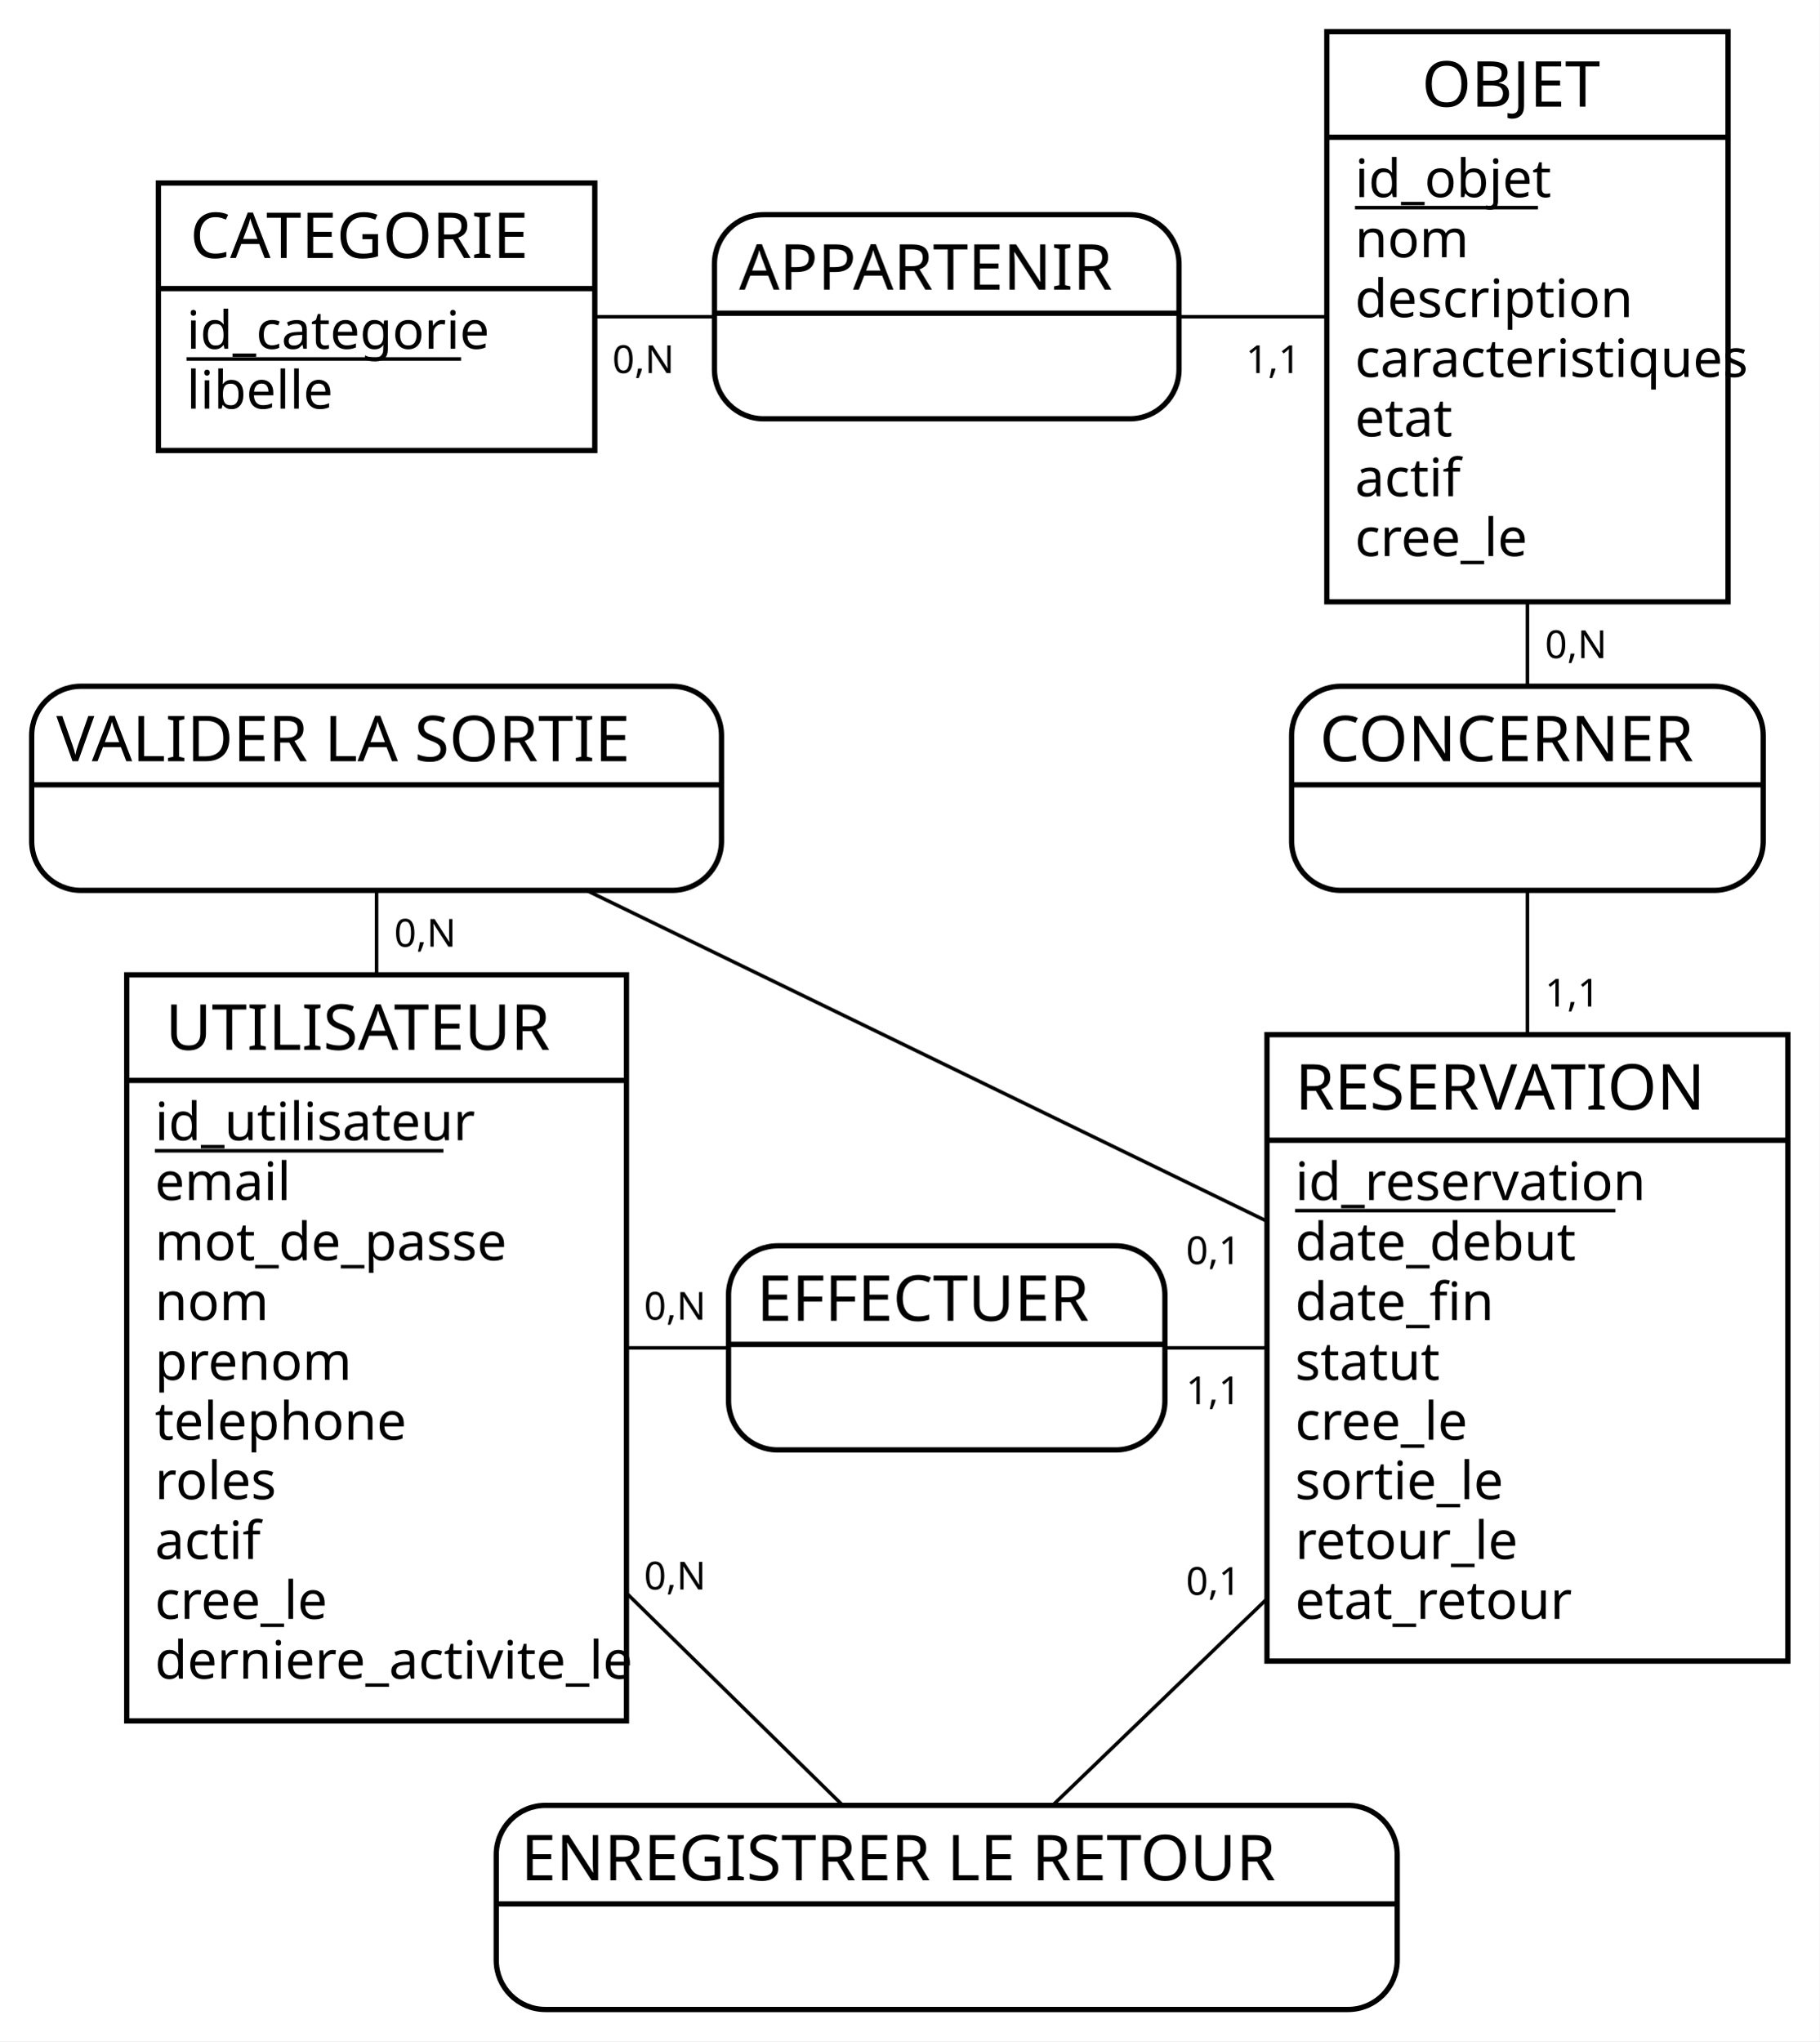
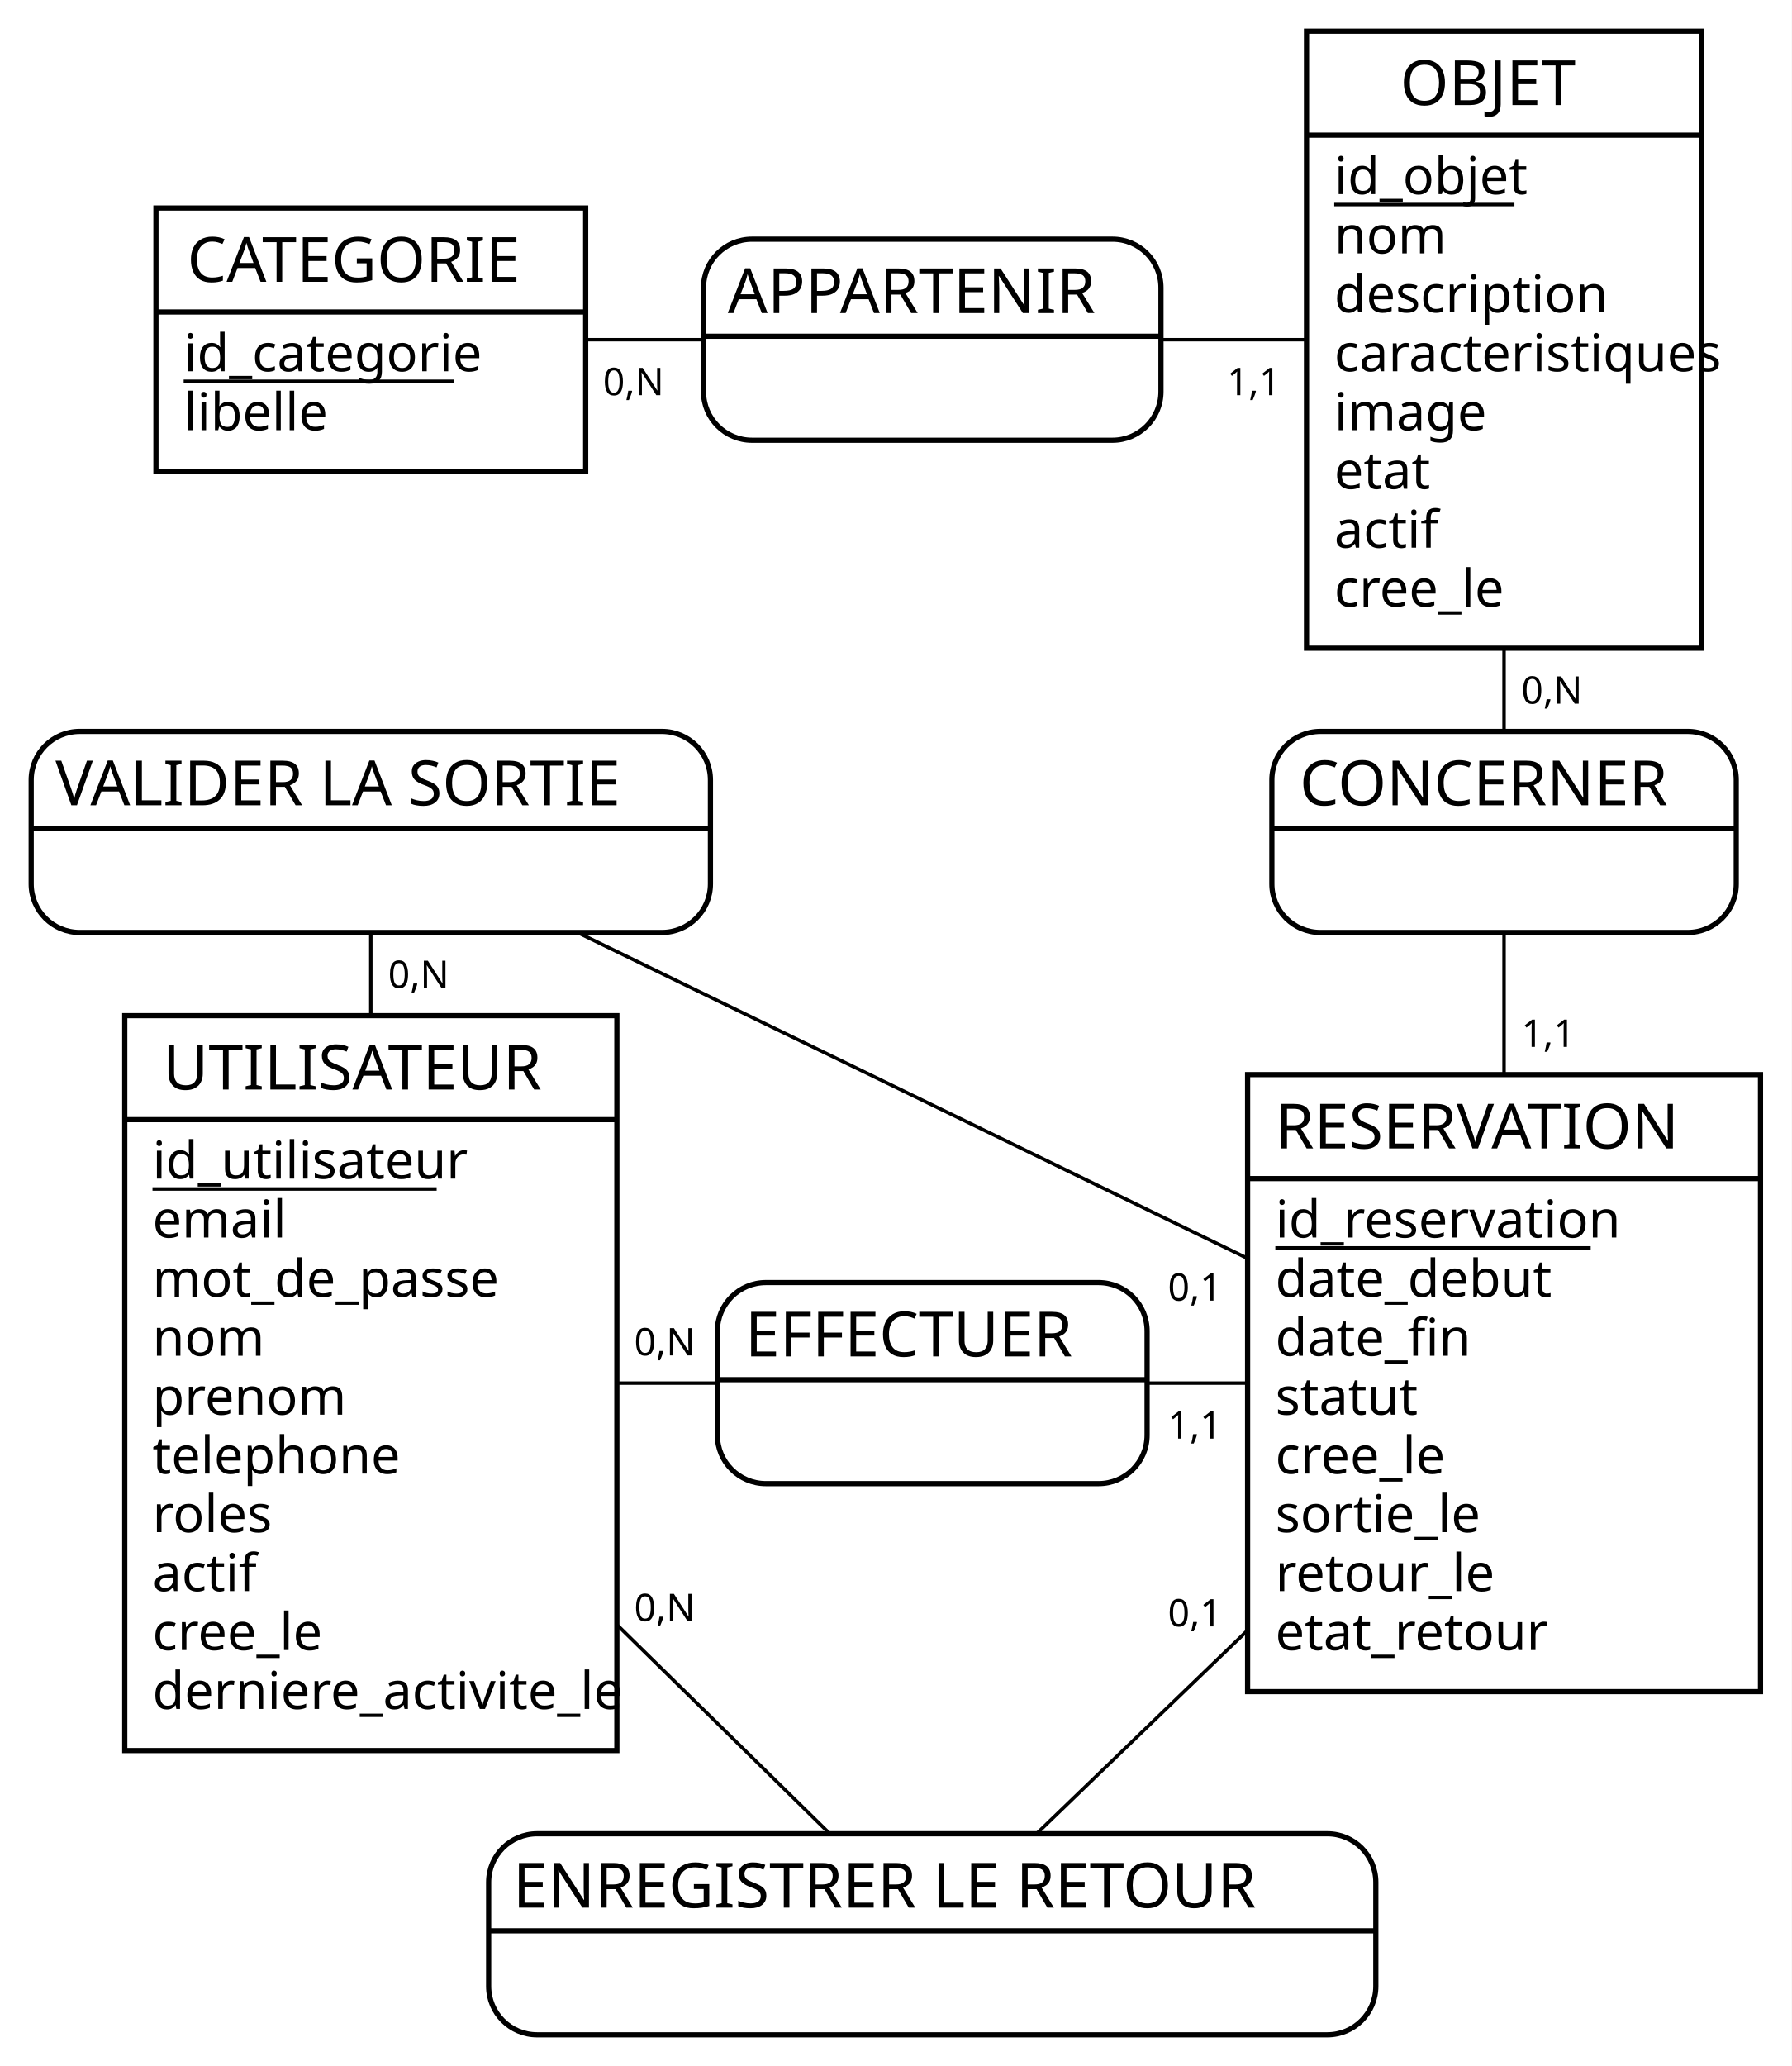
- <svg xmlns="http://www.w3.org/2000/svg" width="517" height="580" viewBox="0 0 517 580">
-   <rect x="0" y="0" width="517" height="580" fill="#FFFFFF" stroke="none" stroke-width="0" />
-   <g class="page_0_b973c651 diagram_page" visibility="visible">
-     <line x1="107" y1="90" x2="269" y2="90" stroke="#000000" stroke-width="1" />
-     <line x1="434" y1="90" x2="269" y2="90" stroke="#000000" stroke-width="1" />
+ <svg xmlns="http://www.w3.org/2000/svg" width="517" height="596" viewBox="0 0 517 596">
+   <rect x="0" y="0" width="517" height="596" fill="#FFFFFF" stroke="none" stroke-width="0" />
+   <g class="page_0_fe1188d2 diagram_page" visibility="visible">
+     <line x1="107" y1="98" x2="269" y2="98" stroke="#000000" stroke-width="1" />
+     <line x1="434" y1="98" x2="269" y2="98" stroke="#000000" stroke-width="1" />
    <g>
-       <path d="M321 61 a14 14 90 0 1 14 14 V89 h-132 V75 a14 14 90 0 1 14 -14" fill="#FFFFFF" stroke="#FFFFFF" stroke-width="0" />
-       <path d="M335 89 v16 a14 14 90 0 1 -14 14 H217 a14 14 90 0 1 -14 -14 V89 H132" fill="#FFFFFF" stroke="#FFFFFF" stroke-width="0" />
-       <rect x="203" y="61" width="132" height="58" fill="none" rx="14" stroke="#000000" stroke-width="1.5" />
-       <line x1="203" y1="89" x2="335" y2="89" stroke="#000000" stroke-width="1.5" />
-       <text x="210" y="82.3" fill="#000000" font-family="Copperplate" font-size="18">APPARTENIR</text>
+       <path d="M321 69 a14 14 90 0 1 14 14 V97 h-132 V83 a14 14 90 0 1 14 -14" fill="#FFFFFF" stroke="#FFFFFF" stroke-width="0" />
+       <path d="M335 97 v16 a14 14 90 0 1 -14 14 H217 a14 14 90 0 1 -14 -14 V97 H132" fill="#FFFFFF" stroke="#FFFFFF" stroke-width="0" />
+       <rect x="203" y="69" width="132" height="58" fill="none" rx="14" stroke="#000000" stroke-width="1.5" />
+       <line x1="203" y1="97" x2="335" y2="97" stroke="#000000" stroke-width="1.5" />
+       <text x="210" y="90.3" fill="#000000" font-family="Copperplate" font-size="18">APPARTENIR</text>
    </g>
-     <text x="174" y="106" fill="#000000" font-family="Futura" font-size="11">0,N</text>
-     <text x="354" y="106" fill="#000000" font-family="Futura" font-size="11">1,1</text>
+     <text x="174" y="114" fill="#000000" font-family="Futura" font-size="11">0,N</text>
+     <text x="354" y="114" fill="#000000" font-family="Futura" font-size="11">1,1</text>
  </g>
-   <g class="page_0_b973c651 diagram_page" visibility="visible">
-     <line x1="107" y1="383" x2="107" y2="224" stroke="#000000" stroke-width="1" />
-     <line x1="434" y1="383" x2="107" y2="224" stroke="#000000" stroke-width="1" />
+   <g class="page_0_fe1188d2 diagram_page" visibility="visible">
+     <line x1="107" y1="399" x2="107" y2="240" stroke="#000000" stroke-width="1" />
+     <line x1="434" y1="399" x2="107" y2="240" stroke="#000000" stroke-width="1" />
    <g>
-       <path d="M191 195 a14 14 90 0 1 14 14 V223 h-196 V209 a14 14 90 0 1 14 -14" fill="#FFFFFF" stroke="#FFFFFF" stroke-width="0" />
-       <path d="M205 223 v16 a14 14 90 0 1 -14 14 H23 a14 14 90 0 1 -14 -14 V223 H196" fill="#FFFFFF" stroke="#FFFFFF" stroke-width="0" />
-       <rect x="9" y="195" width="196" height="58" fill="none" rx="14" stroke="#000000" stroke-width="1.5" />
-       <line x1="9" y1="223" x2="205" y2="223" stroke="#000000" stroke-width="1.5" />
-       <text x="16" y="216.3" fill="#000000" font-family="Copperplate" font-size="18">VALIDER LA SORTIE</text>
+       <path d="M191 211 a14 14 90 0 1 14 14 V239 h-196 V225 a14 14 90 0 1 14 -14" fill="#FFFFFF" stroke="#FFFFFF" stroke-width="0" />
+       <path d="M205 239 v16 a14 14 90 0 1 -14 14 H23 a14 14 90 0 1 -14 -14 V239 H196" fill="#FFFFFF" stroke="#FFFFFF" stroke-width="0" />
+       <rect x="9" y="211" width="196" height="58" fill="none" rx="14" stroke="#000000" stroke-width="1.5" />
+       <line x1="9" y1="239" x2="205" y2="239" stroke="#000000" stroke-width="1.5" />
+       <text x="16" y="232.3" fill="#000000" font-family="Copperplate" font-size="18">VALIDER LA SORTIE</text>
    </g>
-     <text x="112" y="269" fill="#000000" font-family="Futura" font-size="11" style="cursor: pointer;">0,N</text>
-     <text x="337" y="359.21" fill="#000000" font-family="Futura" font-size="11">0,1</text>
+     <text x="112" y="285" fill="#000000" font-family="Futura" font-size="11" style="cursor: pointer;">0,N</text>
+     <text x="337" y="375.21" fill="#000000" font-family="Futura" font-size="11">0,1</text>
  </g>
-   <g class="page_0_b973c651 diagram_page" visibility="visible">
-     <line x1="434" y1="90" x2="434" y2="224" stroke="#000000" stroke-width="1" />
-     <line x1="434" y1="383" x2="434" y2="224" stroke="#000000" stroke-width="1" />
+   <g class="page_0_fe1188d2 diagram_page" visibility="visible">
+     <line x1="434" y1="98" x2="434" y2="240" stroke="#000000" stroke-width="1" />
+     <line x1="434" y1="399" x2="434" y2="240" stroke="#000000" stroke-width="1" />
    <g>
-       <path d="M487 195 a14 14 90 0 1 14 14 V223 h-134 V209 a14 14 90 0 1 14 -14" fill="#FFFFFF" stroke="#FFFFFF" stroke-width="0" />
-       <path d="M501 223 v16 a14 14 90 0 1 -14 14 H381 a14 14 90 0 1 -14 -14 V223 H134" fill="#FFFFFF" stroke="#FFFFFF" stroke-width="0" />
-       <rect x="367" y="195" width="134" height="58" fill="none" rx="14" stroke="#000000" stroke-width="1.5" />
-       <line x1="367" y1="223" x2="501" y2="223" stroke="#000000" stroke-width="1.5" />
-       <text x="375" y="216.3" fill="#000000" font-family="Copperplate" font-size="18">CONCERNER</text>
+       <path d="M487 211 a14 14 90 0 1 14 14 V239 h-134 V225 a14 14 90 0 1 14 -14" fill="#FFFFFF" stroke="#FFFFFF" stroke-width="0" />
+       <path d="M501 239 v16 a14 14 90 0 1 -14 14 H381 a14 14 90 0 1 -14 -14 V239 H134" fill="#FFFFFF" stroke="#FFFFFF" stroke-width="0" />
+       <rect x="367" y="211" width="134" height="58" fill="none" rx="14" stroke="#000000" stroke-width="1.5" />
+       <line x1="367" y1="239" x2="501" y2="239" stroke="#000000" stroke-width="1.5" />
+       <text x="375" y="232.3" fill="#000000" font-family="Copperplate" font-size="18">CONCERNER</text>
    </g>
-     <text x="439" y="187" fill="#000000" font-family="Futura" font-size="11">0,N</text>
-     <text x="439" y="286" fill="#000000" font-family="Futura" font-size="11">1,1</text>
+     <text x="439" y="203" fill="#000000" font-family="Futura" font-size="11">0,N</text>
+     <text x="439" y="302" fill="#000000" font-family="Futura" font-size="11">1,1</text>
  </g>
-   <g class="page_0_b973c651 diagram_page" visibility="visible">
-     <line x1="107" y1="383" x2="269" y2="383" stroke="#000000" stroke-width="1" />
-     <line x1="434" y1="383" x2="269" y2="383" stroke="#000000" stroke-width="1" />
+   <g class="page_0_fe1188d2 diagram_page" visibility="visible">
+     <line x1="107" y1="399" x2="269" y2="399" stroke="#000000" stroke-width="1" />
+     <line x1="434" y1="399" x2="269" y2="399" stroke="#000000" stroke-width="1" />
    <g>
-       <path d="M317 354 a14 14 90 0 1 14 14 V382 h-124 V368 a14 14 90 0 1 14 -14" fill="#FFFFFF" stroke="#FFFFFF" stroke-width="0" />
-       <path d="M331 382 v16 a14 14 90 0 1 -14 14 H221 a14 14 90 0 1 -14 -14 V382 H124" fill="#FFFFFF" stroke="#FFFFFF" stroke-width="0" />
-       <rect x="207" y="354" width="124" height="58" fill="none" rx="14" stroke="#000000" stroke-width="1.5" />
-       <line x1="207" y1="382" x2="331" y2="382" stroke="#000000" stroke-width="1.5" />
-       <text x="215" y="375.3" fill="#000000" font-family="Copperplate" font-size="18">EFFECTUER</text>
+       <path d="M317 370 a14 14 90 0 1 14 14 V398 h-124 V384 a14 14 90 0 1 14 -14" fill="#FFFFFF" stroke="#FFFFFF" stroke-width="0" />
+       <path d="M331 398 v16 a14 14 90 0 1 -14 14 H221 a14 14 90 0 1 -14 -14 V398 H124" fill="#FFFFFF" stroke="#FFFFFF" stroke-width="0" />
+       <rect x="207" y="370" width="124" height="58" fill="none" rx="14" stroke="#000000" stroke-width="1.5" />
+       <line x1="207" y1="398" x2="331" y2="398" stroke="#000000" stroke-width="1.5" />
+       <text x="215" y="391.3" fill="#000000" font-family="Copperplate" font-size="18">EFFECTUER</text>
    </g>
-     <text x="183" y="375" fill="#000000" font-family="Futura" font-size="11" style="cursor: pointer;">0,N</text>
-     <text x="337" y="399" fill="#000000" font-family="Futura" font-size="11">1,1</text>
+     <text x="183" y="391" fill="#000000" font-family="Futura" font-size="11" style="cursor: pointer;">0,N</text>
+     <text x="337" y="415" fill="#000000" font-family="Futura" font-size="11">1,1</text>
  </g>
-   <g class="page_0_b973c651 diagram_page" visibility="visible">
-     <line x1="107" y1="383" x2="269" y2="542" stroke="#000000" stroke-width="1" />
-     <line x1="434" y1="383" x2="269" y2="542" stroke="#000000" stroke-width="1" />
+   <g class="page_0_fe1188d2 diagram_page" visibility="visible">
+     <line x1="107" y1="399" x2="269" y2="558" stroke="#000000" stroke-width="1" />
+     <line x1="434" y1="399" x2="269" y2="558" stroke="#000000" stroke-width="1" />
    <g>
-       <path d="M383 513 a14 14 90 0 1 14 14 V541 h-256 V527 a14 14 90 0 1 14 -14" fill="#FFFFFF" stroke="#FFFFFF" stroke-width="0" />
-       <path d="M397 541 v16 a14 14 90 0 1 -14 14 H155 a14 14 90 0 1 -14 -14 V541 H256" fill="#FFFFFF" stroke="#FFFFFF" stroke-width="0" />
-       <rect x="141" y="513" width="256" height="58" fill="none" rx="14" stroke="#000000" stroke-width="1.5" />
-       <line x1="141" y1="541" x2="397" y2="541" stroke="#000000" stroke-width="1.5" />
-       <text x="148" y="534.3" fill="#000000" font-family="Copperplate" font-size="18">ENREGISTRER LE RETOUR</text>
+       <path d="M383 529 a14 14 90 0 1 14 14 V557 h-256 V543 a14 14 90 0 1 14 -14" fill="#FFFFFF" stroke="#FFFFFF" stroke-width="0" />
+       <path d="M397 557 v16 a14 14 90 0 1 -14 14 H155 a14 14 90 0 1 -14 -14 V557 H256" fill="#FFFFFF" stroke="#FFFFFF" stroke-width="0" />
+       <rect x="141" y="529" width="256" height="58" fill="none" rx="14" stroke="#000000" stroke-width="1.5" />
+       <line x1="141" y1="557" x2="397" y2="557" stroke="#000000" stroke-width="1.5" />
+       <text x="148" y="550.3" fill="#000000" font-family="Copperplate" font-size="18">ENREGISTRER LE RETOUR</text>
    </g>
-     <text x="183" y="451.66" fill="#000000" font-family="Futura" font-size="11" style="cursor: pointer;">0,N</text>
-     <text x="337" y="453.19" fill="#000000" font-family="Futura" font-size="11">0,1</text>
+     <text x="183" y="467.66" fill="#000000" font-family="Futura" font-size="11" style="cursor: pointer;">0,N</text>
+     <text x="337" y="469.19" fill="#000000" font-family="Futura" font-size="11">0,1</text>
  </g>
-   <g class="page_0_b973c651 diagram_page" visibility="visible">
+   <g class="page_0_fe1188d2 diagram_page" visibility="visible">
    <g>
-       <rect x="45" y="52" width="124" height="30" fill="#FFFFFF" stroke="none" stroke-width="0" opacity="1" />
-       <rect x="45" y="82" width="124" height="46" fill="#FFFFFF" stroke="none" stroke-width="0" opacity="1" />
-       <rect x="45" y="52" width="124" height="76" fill="none" stroke="#000000" stroke-width="1.5" opacity="1" />
-       <line x1="45" y1="82" x2="169" y2="82" stroke="#000000" stroke-width="1.5" />
+       <rect x="45" y="60" width="124" height="30" fill="#FFFFFF" stroke="none" stroke-width="0" opacity="1" />
+       <rect x="45" y="90" width="124" height="46" fill="#FFFFFF" stroke="none" stroke-width="0" opacity="1" />
+       <rect x="45" y="60" width="124" height="76" fill="none" stroke="#000000" stroke-width="1.5" opacity="1" />
+       <line x1="45" y1="90" x2="169" y2="90" stroke="#000000" stroke-width="1.5" />
    </g>
-     <text x="54" y="73.3" fill="#000000" font-family="Copperplate" font-size="18">CATEGORIE</text>
-     <text x="53" y="99.1" fill="#000000" font-family="Gill Sans" font-size="15">id_categorie</text>
-     <line x1="53" y1="102" x2="131" y2="102" stroke="#000000" stroke-width="1" />
-     <text x="53" y="116.1" fill="#000000" font-family="Gill Sans" font-size="15">libelle</text>
+     <text x="54" y="81.3" fill="#000000" font-family="Copperplate" font-size="18">CATEGORIE</text>
+     <text x="53" y="107.1" fill="#000000" font-family="Gill Sans" font-size="15">id_categorie</text>
+     <line x1="53" y1="110" x2="131" y2="110" stroke="#000000" stroke-width="1" />
+     <text x="53" y="124.1" fill="#000000" font-family="Gill Sans" font-size="15">libelle</text>
  </g>
-   <g class="page_0_b973c651 diagram_page" visibility="visible">
+   <g class="page_0_fe1188d2 diagram_page" visibility="visible">
    <g>
      <rect x="377" y="9" width="114" height="30" fill="#FFFFFF" stroke="none" stroke-width="0" opacity="1" />
-       <rect x="377" y="39" width="114" height="132" fill="#FFFFFF" stroke="none" stroke-width="0" opacity="1" />
-       <rect x="377" y="9" width="114" height="162" fill="none" stroke="#000000" stroke-width="1.5" opacity="1" />
+       <rect x="377" y="39" width="114" height="148" fill="#FFFFFF" stroke="none" stroke-width="0" opacity="1" />
+       <rect x="377" y="9" width="114" height="178" fill="none" stroke="#000000" stroke-width="1.5" opacity="1" />
      <line x1="377" y1="39" x2="491" y2="39" stroke="#000000" stroke-width="1.5" />
    </g>
    <text x="404" y="30.3" fill="#000000" font-family="Copperplate" font-size="18">OBJET</text>
    <text x="385" y="56" fill="#000000" font-family="Gill Sans" font-size="15">id_objet</text>
    <line x1="385" y1="59" x2="437" y2="59" stroke="#000000" stroke-width="1" />
    <text x="385" y="73.1" fill="#000000" font-family="Gill Sans" font-size="15">nom</text>
    <text x="385" y="90.1" fill="#000000" font-family="Gill Sans" font-size="15">description</text>
    <text x="385" y="107.1" fill="#000000" font-family="Gill Sans" font-size="15">caracteristiques</text>
-     <text x="385" y="124" fill="#000000" font-family="Gill Sans" font-size="15">etat</text>
-     <text x="385" y="141" fill="#000000" font-family="Gill Sans" font-size="15">actif</text>
-     <text x="385" y="158" fill="#000000" font-family="Gill Sans" font-size="15">cree_le</text>
+     <text x="385" y="124.1" fill="#000000" font-family="Gill Sans" font-size="15">image</text>
+     <text x="385" y="141" fill="#000000" font-family="Gill Sans" font-size="15">etat</text>
+     <text x="385" y="158" fill="#000000" font-family="Gill Sans" font-size="15">actif</text>
+     <text x="385" y="175" fill="#000000" font-family="Gill Sans" font-size="15">cree_le</text>
  </g>
-   <g class="page_0_b973c651 diagram_page" visibility="visible">
+   <g class="page_0_fe1188d2 diagram_page" visibility="visible">
    <g>
-       <rect x="36" y="277" width="142" height="30" fill="#FFFFFF" stroke="none" stroke-width="0" opacity="1" />
-       <rect x="36" y="307" width="142" height="182" fill="#FFFFFF" stroke="none" stroke-width="0" opacity="1" />
-       <rect x="36" y="277" width="142" height="212" fill="none" stroke="#000000" stroke-width="1.5" opacity="1" />
-       <line x1="36" y1="307" x2="178" y2="307" stroke="#000000" stroke-width="1.5" />
+       <rect x="36" y="293" width="142" height="30" fill="#FFFFFF" stroke="none" stroke-width="0" opacity="1" />
+       <rect x="36" y="323" width="142" height="182" fill="#FFFFFF" stroke="none" stroke-width="0" opacity="1" />
+       <rect x="36" y="293" width="142" height="212" fill="none" stroke="#000000" stroke-width="1.5" opacity="1" />
+       <line x1="36" y1="323" x2="178" y2="323" stroke="#000000" stroke-width="1.5" />
    </g>
-     <text x="47" y="298.3" fill="#000000" font-family="Copperplate" font-size="18">UTILISATEUR</text>
-     <text x="44" y="324" fill="#000000" font-family="Gill Sans" font-size="15">id_utilisateur</text>
-     <line x1="44" y1="327" x2="126" y2="327" stroke="#000000" stroke-width="1" />
-     <text x="44" y="341" fill="#000000" font-family="Gill Sans" font-size="15">email</text>
-     <text x="44" y="358.1" fill="#000000" font-family="Gill Sans" font-size="15">mot_de_passe</text>
-     <text x="44" y="375.1" fill="#000000" font-family="Gill Sans" font-size="15">nom</text>
-     <text x="44" y="392.1" fill="#000000" font-family="Gill Sans" font-size="15">prenom</text>
-     <text x="44" y="409.1" fill="#000000" font-family="Gill Sans" font-size="15">telephone</text>
-     <text x="44" y="426" fill="#000000" font-family="Gill Sans" font-size="15">roles</text>
-     <text x="44" y="443" fill="#000000" font-family="Gill Sans" font-size="15">actif</text>
-     <text x="44" y="460" fill="#000000" font-family="Gill Sans" font-size="15">cree_le</text>
-     <text x="44" y="477" fill="#000000" font-family="Gill Sans" font-size="15">derniere_activite_le</text>
+     <text x="47" y="314.3" fill="#000000" font-family="Copperplate" font-size="18">UTILISATEUR</text>
+     <text x="44" y="340" fill="#000000" font-family="Gill Sans" font-size="15">id_utilisateur</text>
+     <line x1="44" y1="343" x2="126" y2="343" stroke="#000000" stroke-width="1" />
+     <text x="44" y="357" fill="#000000" font-family="Gill Sans" font-size="15">email</text>
+     <text x="44" y="374.1" fill="#000000" font-family="Gill Sans" font-size="15">mot_de_passe</text>
+     <text x="44" y="391.1" fill="#000000" font-family="Gill Sans" font-size="15">nom</text>
+     <text x="44" y="408.1" fill="#000000" font-family="Gill Sans" font-size="15">prenom</text>
+     <text x="44" y="425.1" fill="#000000" font-family="Gill Sans" font-size="15">telephone</text>
+     <text x="44" y="442" fill="#000000" font-family="Gill Sans" font-size="15">roles</text>
+     <text x="44" y="459" fill="#000000" font-family="Gill Sans" font-size="15">actif</text>
+     <text x="44" y="476" fill="#000000" font-family="Gill Sans" font-size="15">cree_le</text>
+     <text x="44" y="493" fill="#000000" font-family="Gill Sans" font-size="15">derniere_activite_le</text>
  </g>
-   <g class="page_0_b973c651 diagram_page" visibility="visible">
+   <g class="page_0_fe1188d2 diagram_page" visibility="visible">
    <g>
-       <rect x="360" y="294" width="148" height="30" fill="#FFFFFF" stroke="none" stroke-width="0" opacity="1" />
-       <rect x="360" y="324" width="148" height="148" fill="#FFFFFF" stroke="none" stroke-width="0" opacity="1" />
-       <rect x="360" y="294" width="148" height="178" fill="none" stroke="#000000" stroke-width="1.5" opacity="1" />
-       <line x1="360" y1="324" x2="508" y2="324" stroke="#000000" stroke-width="1.5" />
+       <rect x="360" y="310" width="148" height="30" fill="#FFFFFF" stroke="none" stroke-width="0" opacity="1" />
+       <rect x="360" y="340" width="148" height="148" fill="#FFFFFF" stroke="none" stroke-width="0" opacity="1" />
+       <rect x="360" y="310" width="148" height="178" fill="none" stroke="#000000" stroke-width="1.5" opacity="1" />
+       <line x1="360" y1="340" x2="508" y2="340" stroke="#000000" stroke-width="1.5" />
    </g>
-     <text x="368" y="315.3" fill="#000000" font-family="Copperplate" font-size="18">RESERVATION</text>
-     <text x="368" y="341" fill="#000000" font-family="Gill Sans" font-size="15">id_reservation</text>
-     <line x1="368" y1="344" x2="459" y2="344" stroke="#000000" stroke-width="1" />
-     <text x="368" y="358.1" fill="#000000" font-family="Gill Sans" font-size="15">date_debut</text>
-     <text x="368" y="375.1" fill="#000000" font-family="Gill Sans" font-size="15">date_fin</text>
-     <text x="368" y="392.1" fill="#000000" font-family="Gill Sans" font-size="15">statut</text>
-     <text x="368" y="409.1" fill="#000000" font-family="Gill Sans" font-size="15">cree_le</text>
-     <text x="368" y="426" fill="#000000" font-family="Gill Sans" font-size="15">sortie_le</text>
-     <text x="368" y="443" fill="#000000" font-family="Gill Sans" font-size="15">retour_le</text>
-     <text x="368" y="460" fill="#000000" font-family="Gill Sans" font-size="15">etat_retour</text>
+     <text x="368" y="331.3" fill="#000000" font-family="Copperplate" font-size="18">RESERVATION</text>
+     <text x="368" y="357" fill="#000000" font-family="Gill Sans" font-size="15">id_reservation</text>
+     <line x1="368" y1="360" x2="459" y2="360" stroke="#000000" stroke-width="1" />
+     <text x="368" y="374.1" fill="#000000" font-family="Gill Sans" font-size="15">date_debut</text>
+     <text x="368" y="391.1" fill="#000000" font-family="Gill Sans" font-size="15">date_fin</text>
+     <text x="368" y="408.1" fill="#000000" font-family="Gill Sans" font-size="15">statut</text>
+     <text x="368" y="425.1" fill="#000000" font-family="Gill Sans" font-size="15">cree_le</text>
+     <text x="368" y="442" fill="#000000" font-family="Gill Sans" font-size="15">sortie_le</text>
+     <text x="368" y="459" fill="#000000" font-family="Gill Sans" font-size="15">retour_le</text>
+     <text x="368" y="476" fill="#000000" font-family="Gill Sans" font-size="15">etat_retour</text>
  </g>
-   <rect id="top_overlay_b973c651" x="0" y="0" width="100%" height="40" fill="#000000" stroke-width="0" opacity="0.7" visibility="hidden" />
-   <text id="top_note_b973c651" text-anchor="middle" x="258" y="24" fill="#FFFFFF" font-family="Futura" font-size="16" visibility="hidden" />
-   <rect id="bottom_overlay_b973c651" x="0" y="540" width="100%" height="40" fill="#000000" stroke-width="0" opacity="0.7" visibility="hidden" />
-   <text id="bottom_note_b973c651" text-anchor="middle" x="258" y="564" fill="#FFFFFF" font-family="Futura" font-size="16" visibility="hidden" />
+   <rect id="top_overlay_fe1188d2" x="0" y="0" width="100%" height="40" fill="#000000" stroke-width="0" opacity="0.7" visibility="hidden" />
+   <text id="top_note_fe1188d2" text-anchor="middle" x="258" y="24" fill="#FFFFFF" font-family="Futura" font-size="16" visibility="hidden" />
+   <rect id="bottom_overlay_fe1188d2" x="0" y="556" width="100%" height="40" fill="#000000" stroke-width="0" opacity="0.7" visibility="hidden" />
+   <text id="bottom_note_fe1188d2" text-anchor="middle" x="258" y="580" fill="#FFFFFF" font-family="Futura" font-size="16" visibility="hidden" />
</svg>
